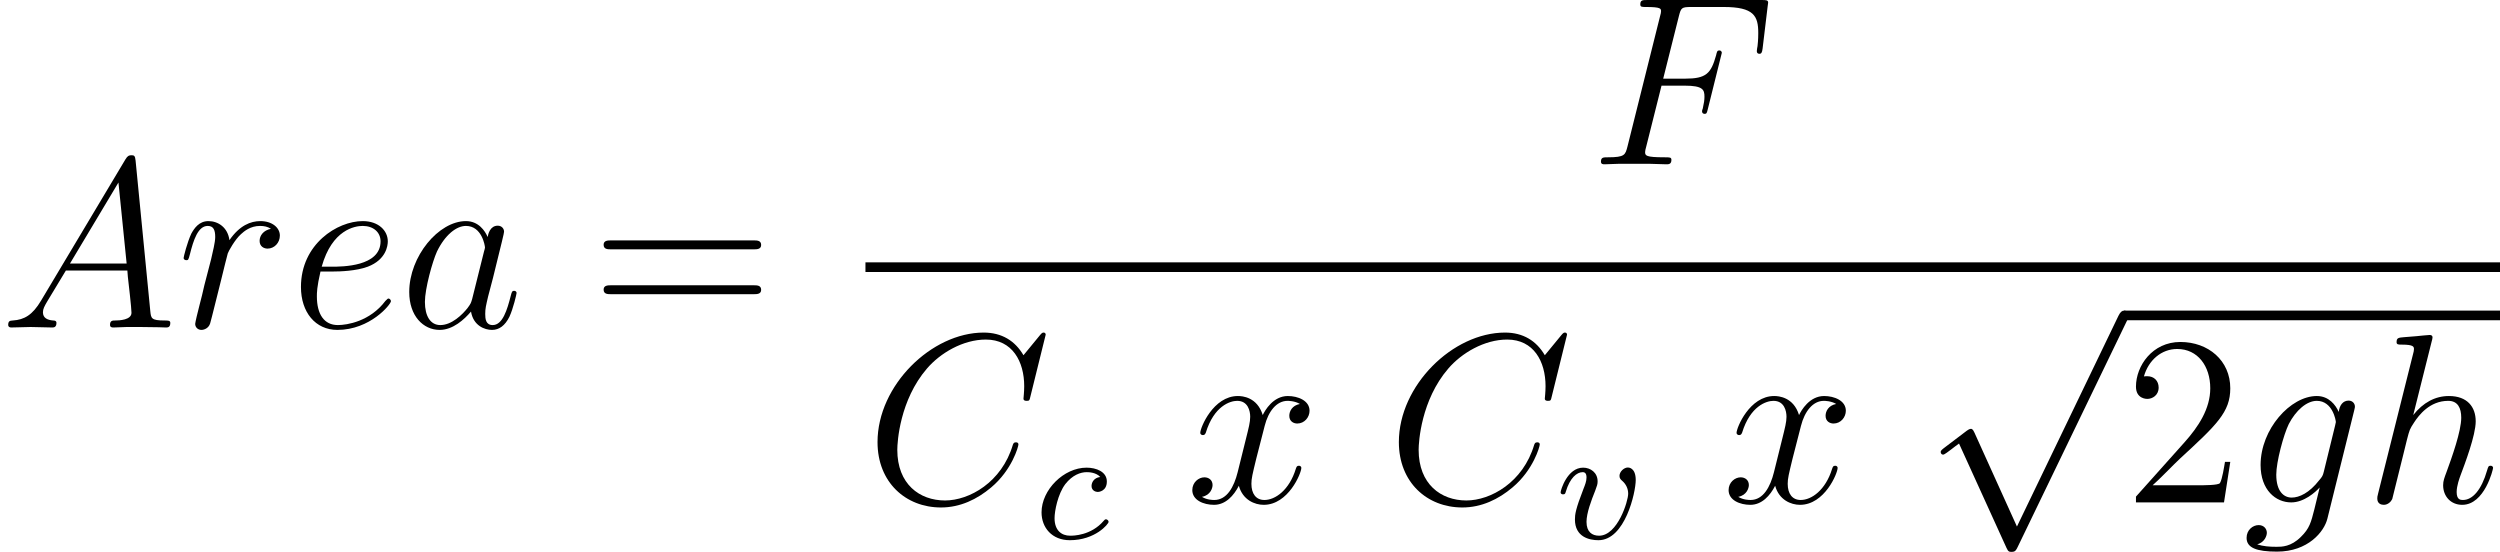
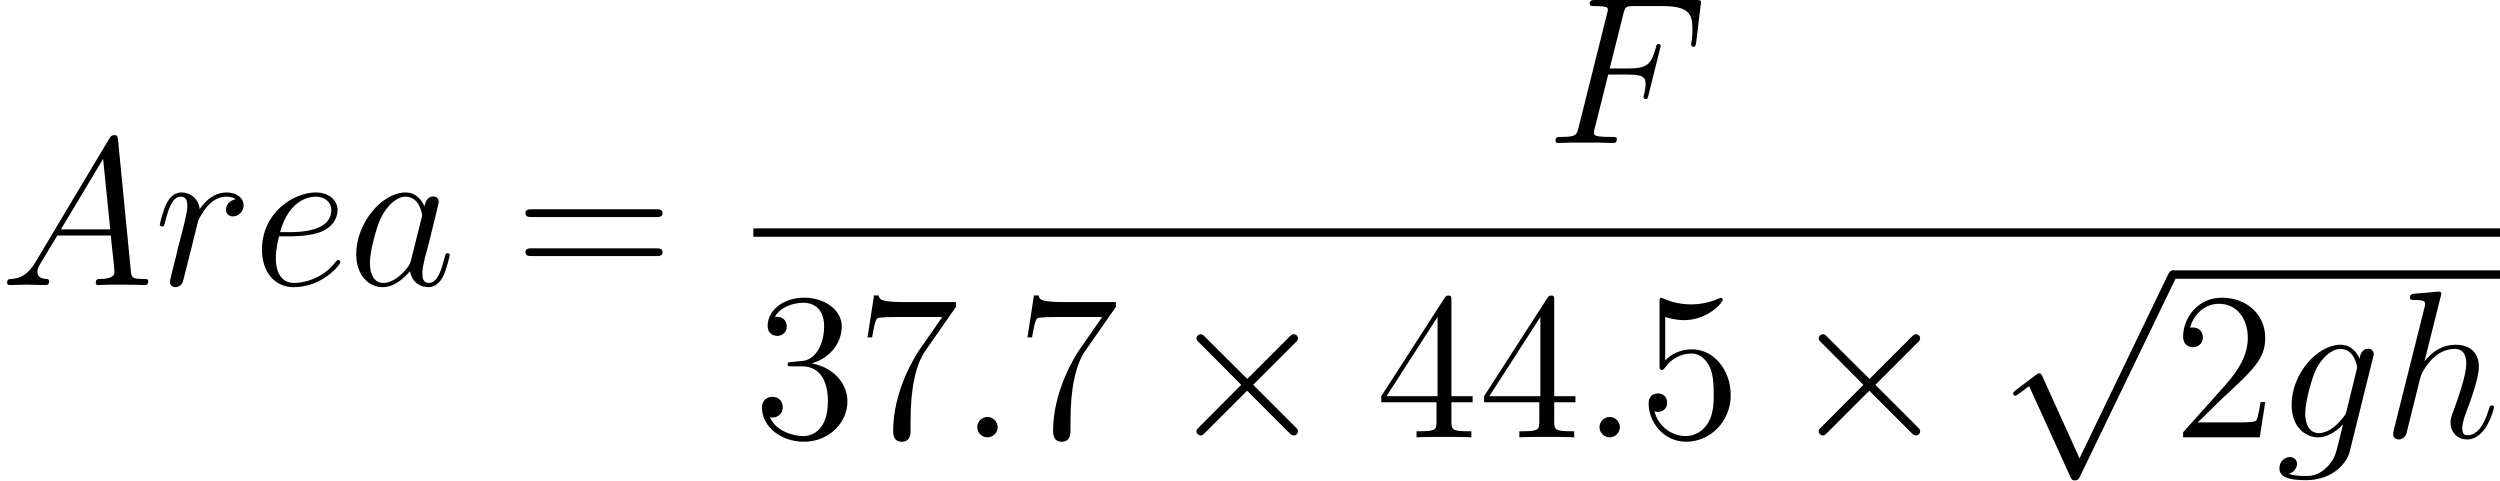
- <svg xmlns="http://www.w3.org/2000/svg" xmlns:xlink="http://www.w3.org/1999/xlink" version="1.1" width="139.993pt" height="30.903pt" viewBox="-.239 -.228 139.993 30.903">
+ <svg xmlns="http://www.w3.org/2000/svg" xmlns:xlink="http://www.w3.org/1999/xlink" version="1.1" width="160.823pt" height="30.903pt" viewBox="-.239 -.228 160.823 30.903">
  <defs>
-     <path id="g3-50" d="M5.26-2.008H4.997C4.961-1.805 4.866-1.148 4.746-.956C4.663-.849 3.981-.849 3.622-.849H1.411C1.733-1.124 2.463-1.889 2.774-2.176C4.591-3.85 5.26-4.471 5.26-5.655C5.26-7.03 4.172-7.95 2.786-7.95S.586-6.767 .586-5.738C.586-5.129 1.112-5.129 1.148-5.129C1.399-5.129 1.71-5.308 1.71-5.691C1.71-6.025 1.482-6.253 1.148-6.253C1.04-6.253 1.016-6.253 .98-6.241C1.207-7.054 1.853-7.603 2.63-7.603C3.646-7.603 4.268-6.755 4.268-5.655C4.268-4.639 3.682-3.754 3.001-2.989L.586-.287V0H4.949L5.26-2.008Z" />
-     <path id="g3-61" d="M8.07-3.873C8.237-3.873 8.452-3.873 8.452-4.089C8.452-4.316 8.249-4.316 8.07-4.316H1.028C.861-4.316 .646-4.316 .646-4.101C.646-3.873 .849-3.873 1.028-3.873H8.07ZM8.07-1.65C8.237-1.65 8.452-1.65 8.452-1.865C8.452-2.092 8.249-2.092 8.07-2.092H1.028C.861-2.092 .646-2.092 .646-1.877C.646-1.65 .849-1.65 1.028-1.65H8.07Z" />
+     <path id="g0-2" d="M4.651-3.324L2.26-5.703C2.116-5.846 2.092-5.87 1.997-5.87C1.877-5.87 1.757-5.762 1.757-5.631C1.757-5.547 1.781-5.523 1.913-5.392L4.304-2.989L1.913-.586C1.781-.454 1.757-.43 1.757-.347C1.757-.215 1.877-.108 1.997-.108C2.092-.108 2.116-.132 2.26-.275L4.639-2.654L7.113-.179C7.137-.167 7.221-.108 7.293-.108C7.436-.108 7.532-.215 7.532-.347C7.532-.371 7.532-.418 7.496-.478C7.484-.502 5.583-2.379 4.985-2.989L7.173-5.177C7.233-5.248 7.412-5.404 7.472-5.475C7.484-5.499 7.532-5.547 7.532-5.631C7.532-5.762 7.436-5.87 7.293-5.87C7.197-5.87 7.149-5.822 7.018-5.691L4.651-3.324Z" />
    <path id="g0-112" d="M4.651 10.222L2.546 5.571C2.463 5.38 2.403 5.38 2.367 5.38C2.355 5.38 2.295 5.38 2.164 5.475L1.028 6.336C.873 6.456 .873 6.492 .873 6.528C.873 6.587 .909 6.659 .992 6.659C1.064 6.659 1.267 6.492 1.399 6.396C1.47 6.336 1.65 6.205 1.781 6.109L4.136 11.286C4.22 11.477 4.28 11.477 4.388 11.477C4.567 11.477 4.603 11.405 4.686 11.238L10.114 0C10.198-.167 10.198-.215 10.198-.239C10.198-.359 10.102-.478 9.959-.478C9.863-.478 9.779-.418 9.684-.227L4.651 10.222Z" />
-     <path id="g1-99" d="M3.26-3.053C2.933-3.013 2.829-2.766 2.829-2.606C2.829-2.375 3.037-2.311 3.14-2.311C3.18-2.311 3.587-2.343 3.587-2.829S3.061-3.515 2.582-3.515C1.451-3.515 .351-2.415 .351-1.299C.351-.542 .869 .08 1.753 .08C3.013 .08 3.674-.725 3.674-.829C3.674-.901 3.595-.956 3.547-.956S3.475-.933 3.435-.885C2.805-.143 1.913-.143 1.769-.143C1.339-.143 .996-.406 .996-1.012C.996-1.363 1.156-2.208 1.53-2.702C1.881-3.148 2.279-3.292 2.59-3.292C2.686-3.292 3.053-3.284 3.26-3.053Z" />
-     <path id="g1-118" d="M3.961-2.901C3.961-3.523 3.602-3.523 3.571-3.523C3.379-3.523 3.156-3.316 3.156-3.108C3.156-2.981 3.22-2.925 3.292-2.861C3.475-2.702 3.587-2.479 3.587-2.224C3.587-1.857 3.061-.143 2.144-.143C1.801-.143 1.522-.327 1.522-.829C1.522-1.267 1.761-1.897 1.953-2.375C2.048-2.63 2.072-2.694 2.072-2.837C2.072-3.268 1.722-3.515 1.355-3.515C.566-3.515 .239-2.391 .239-2.295C.239-2.224 .295-2.192 .359-2.192C.462-2.192 .47-2.24 .494-2.319C.701-3.013 1.044-3.292 1.331-3.292C1.451-3.292 1.522-3.22 1.522-3.029C1.522-2.845 1.451-2.662 1.371-2.463C.98-1.459 .948-1.196 .948-.948C.948-.08 1.658 .08 2.112 .08C3.435 .08 3.961-2.295 3.961-2.901Z" />
-     <path id="g2-65" d="M2.032-1.327C1.614-.622 1.207-.383 .634-.347C.502-.335 .406-.335 .406-.12C.406-.048 .466 0 .55 0C.765 0 1.303-.024 1.518-.024C1.865-.024 2.248 0 2.582 0C2.654 0 2.798 0 2.798-.227C2.798-.335 2.702-.347 2.63-.347C2.355-.371 2.128-.466 2.128-.753C2.128-.921 2.2-1.052 2.355-1.315L3.264-2.821H6.312C6.324-2.714 6.324-2.618 6.336-2.511C6.372-2.2 6.516-.956 6.516-.729C6.516-.371 5.906-.347 5.715-.347C5.583-.347 5.452-.347 5.452-.132C5.452 0 5.559 0 5.631 0C5.834 0 6.073-.024 6.276-.024H6.958C7.687-.024 8.213 0 8.225 0C8.309 0 8.44 0 8.44-.227C8.44-.347 8.333-.347 8.153-.347C7.496-.347 7.484-.454 7.448-.813L6.719-8.273C6.695-8.512 6.647-8.536 6.516-8.536C6.396-8.536 6.324-8.512 6.217-8.333L2.032-1.327ZM3.467-3.168L5.87-7.185L6.276-3.168H3.467Z" />
-     <path id="g2-67" d="M8.931-8.309C8.931-8.416 8.847-8.416 8.823-8.416S8.751-8.416 8.656-8.297L7.831-7.293C7.412-8.01 6.755-8.416 5.858-8.416C3.276-8.416 .598-5.798 .598-2.989C.598-.992 1.997 .251 3.742 .251C4.698 .251 5.535-.155 6.229-.741C7.269-1.614 7.58-2.774 7.58-2.869C7.58-2.977 7.484-2.977 7.448-2.977C7.34-2.977 7.329-2.905 7.305-2.857C6.755-.992 5.141-.096 3.945-.096C2.678-.096 1.578-.909 1.578-2.606C1.578-2.989 1.698-5.069 3.049-6.635C3.706-7.4 4.83-8.07 5.966-8.07C7.281-8.07 7.867-6.982 7.867-5.762C7.867-5.452 7.831-5.189 7.831-5.141C7.831-5.033 7.95-5.033 7.986-5.033C8.118-5.033 8.13-5.045 8.177-5.26L8.931-8.309Z" />
-     <path id="g2-70" d="M3.551-3.897H4.698C5.607-3.897 5.679-3.694 5.679-3.347C5.679-3.192 5.655-3.025 5.595-2.762C5.571-2.714 5.559-2.654 5.559-2.63C5.559-2.546 5.607-2.499 5.691-2.499C5.786-2.499 5.798-2.546 5.846-2.738L6.539-5.523C6.539-5.571 6.504-5.643 6.42-5.643C6.312-5.643 6.3-5.595 6.253-5.392C6.001-4.495 5.762-4.244 4.722-4.244H3.634L4.411-7.34C4.519-7.759 4.543-7.795 5.033-7.795H6.635C8.13-7.795 8.345-7.352 8.345-6.504C8.345-6.432 8.345-6.169 8.309-5.858C8.297-5.81 8.273-5.655 8.273-5.607C8.273-5.511 8.333-5.475 8.404-5.475C8.488-5.475 8.536-5.523 8.56-5.738L8.811-7.831C8.811-7.867 8.835-7.986 8.835-8.01C8.835-8.141 8.727-8.141 8.512-8.141H2.845C2.618-8.141 2.499-8.141 2.499-7.926C2.499-7.795 2.582-7.795 2.786-7.795C3.527-7.795 3.527-7.711 3.527-7.58C3.527-7.52 3.515-7.472 3.479-7.34L1.865-.885C1.757-.466 1.733-.347 .897-.347C.669-.347 .55-.347 .55-.132C.55 0 .658 0 .729 0C.956 0 1.196-.024 1.423-.024H2.977C3.24-.024 3.527 0 3.79 0C3.897 0 4.041 0 4.041-.215C4.041-.347 3.969-.347 3.706-.347C2.762-.347 2.738-.43 2.738-.61C2.738-.669 2.762-.765 2.786-.849L3.551-3.897Z" />
-     <path id="g2-97" d="M3.599-1.423C3.539-1.219 3.539-1.196 3.371-.968C3.108-.634 2.582-.12 2.02-.12C1.53-.12 1.255-.562 1.255-1.267C1.255-1.925 1.626-3.264 1.853-3.766C2.26-4.603 2.821-5.033 3.288-5.033C4.077-5.033 4.232-4.053 4.232-3.957C4.232-3.945 4.196-3.79 4.184-3.766L3.599-1.423ZM4.364-4.483C4.232-4.794 3.909-5.272 3.288-5.272C1.937-5.272 .478-3.527 .478-1.757C.478-.574 1.172 .12 1.985 .12C2.642 .12 3.204-.395 3.539-.789C3.658-.084 4.22 .12 4.579 .12S5.224-.096 5.44-.526C5.631-.933 5.798-1.662 5.798-1.71C5.798-1.769 5.75-1.817 5.679-1.817C5.571-1.817 5.559-1.757 5.511-1.578C5.332-.873 5.105-.12 4.615-.12C4.268-.12 4.244-.43 4.244-.669C4.244-.944 4.28-1.076 4.388-1.542C4.471-1.841 4.531-2.104 4.627-2.451C5.069-4.244 5.177-4.674 5.177-4.746C5.177-4.914 5.045-5.045 4.866-5.045C4.483-5.045 4.388-4.627 4.364-4.483Z" />
-     <path id="g2-101" d="M2.14-2.774C2.463-2.774 3.276-2.798 3.85-3.013C4.758-3.359 4.842-4.053 4.842-4.268C4.842-4.794 4.388-5.272 3.599-5.272C2.343-5.272 .538-4.136 .538-2.008C.538-.753 1.255 .12 2.343 .12C3.969 .12 4.997-1.148 4.997-1.303C4.997-1.375 4.926-1.435 4.878-1.435C4.842-1.435 4.83-1.423 4.722-1.315C3.957-.299 2.821-.12 2.367-.12C1.686-.12 1.327-.658 1.327-1.542C1.327-1.71 1.327-2.008 1.506-2.774H2.14ZM1.566-3.013C2.08-4.854 3.216-5.033 3.599-5.033C4.125-5.033 4.483-4.722 4.483-4.268C4.483-3.013 2.57-3.013 2.068-3.013H1.566Z" />
-     <path id="g2-103" d="M4.041-1.518C3.993-1.327 3.969-1.279 3.814-1.1C3.324-.466 2.821-.239 2.451-.239C2.056-.239 1.686-.55 1.686-1.375C1.686-2.008 2.044-3.347 2.307-3.885C2.654-4.555 3.192-5.033 3.694-5.033C4.483-5.033 4.639-4.053 4.639-3.981L4.603-3.814L4.041-1.518ZM4.782-4.483C4.627-4.83 4.292-5.272 3.694-5.272C2.391-5.272 .909-3.634 .909-1.853C.909-.61 1.662 0 2.427 0C3.061 0 3.622-.502 3.838-.741L3.575 .335C3.407 .992 3.335 1.291 2.905 1.71C2.415 2.2 1.961 2.2 1.698 2.2C1.339 2.2 1.04 2.176 .741 2.08C1.124 1.973 1.219 1.638 1.219 1.506C1.219 1.315 1.076 1.124 .813 1.124C.526 1.124 .215 1.363 .215 1.757C.215 2.248 .705 2.439 1.722 2.439C3.264 2.439 4.065 1.447 4.22 .801L5.547-4.555C5.583-4.698 5.583-4.722 5.583-4.746C5.583-4.914 5.452-5.045 5.272-5.045C4.985-5.045 4.818-4.806 4.782-4.483Z" />
-     <path id="g2-104" d="M3.359-7.998C3.371-8.046 3.395-8.118 3.395-8.177C3.395-8.297 3.276-8.297 3.252-8.297C3.24-8.297 2.654-8.249 2.594-8.237C2.391-8.225 2.212-8.201 1.997-8.189C1.698-8.165 1.614-8.153 1.614-7.938C1.614-7.819 1.71-7.819 1.877-7.819C2.463-7.819 2.475-7.711 2.475-7.592C2.475-7.52 2.451-7.424 2.439-7.388L.705-.466C.658-.287 .658-.263 .658-.191C.658 .072 .861 .12 .98 .12C1.184 .12 1.339-.036 1.399-.167L1.937-2.331C1.997-2.594 2.068-2.845 2.128-3.108C2.26-3.61 2.26-3.622 2.487-3.969S3.252-5.033 4.172-5.033C4.651-5.033 4.818-4.674 4.818-4.196C4.818-3.527 4.352-2.224 4.089-1.506C3.981-1.219 3.921-1.064 3.921-.849C3.921-.311 4.292 .12 4.866 .12C5.978 .12 6.396-1.638 6.396-1.71C6.396-1.769 6.348-1.817 6.276-1.817C6.169-1.817 6.157-1.781 6.097-1.578C5.822-.622 5.38-.12 4.902-.12C4.782-.12 4.591-.132 4.591-.514C4.591-.825 4.734-1.207 4.782-1.339C4.997-1.913 5.535-3.324 5.535-4.017C5.535-4.734 5.117-5.272 4.208-5.272C3.527-5.272 2.929-4.949 2.439-4.328L3.359-7.998Z" />
-     <path id="g2-114" d="M4.651-4.89C4.28-4.818 4.089-4.555 4.089-4.292C4.089-4.005 4.316-3.909 4.483-3.909C4.818-3.909 5.093-4.196 5.093-4.555C5.093-4.937 4.722-5.272 4.125-5.272C3.646-5.272 3.096-5.057 2.594-4.328C2.511-4.961 2.032-5.272 1.554-5.272C1.088-5.272 .849-4.914 .705-4.651C.502-4.22 .323-3.503 .323-3.443C.323-3.395 .371-3.335 .454-3.335C.55-3.335 .562-3.347 .634-3.622C.813-4.34 1.04-5.033 1.518-5.033C1.805-5.033 1.889-4.83 1.889-4.483C1.889-4.22 1.769-3.754 1.686-3.383L1.351-2.092C1.303-1.865 1.172-1.327 1.112-1.112C1.028-.801 .897-.239 .897-.179C.897-.012 1.028 .12 1.207 .12C1.339 .12 1.566 .036 1.638-.203C1.674-.299 2.116-2.104 2.188-2.379C2.248-2.642 2.319-2.893 2.379-3.156C2.427-3.324 2.475-3.515 2.511-3.67C2.546-3.778 2.869-4.364 3.168-4.627C3.312-4.758 3.622-5.033 4.113-5.033C4.304-5.033 4.495-4.997 4.651-4.89Z" />
-     <path id="g2-120" d="M5.667-4.878C5.284-4.806 5.141-4.519 5.141-4.292C5.141-4.005 5.368-3.909 5.535-3.909C5.894-3.909 6.145-4.22 6.145-4.543C6.145-5.045 5.571-5.272 5.069-5.272C4.34-5.272 3.933-4.555 3.826-4.328C3.551-5.224 2.809-5.272 2.594-5.272C1.375-5.272 .729-3.706 .729-3.443C.729-3.395 .777-3.335 .861-3.335C.956-3.335 .98-3.407 1.004-3.455C1.411-4.782 2.212-5.033 2.558-5.033C3.096-5.033 3.204-4.531 3.204-4.244C3.204-3.981 3.132-3.706 2.989-3.132L2.582-1.494C2.403-.777 2.056-.12 1.423-.12C1.363-.12 1.064-.12 .813-.275C1.243-.359 1.339-.717 1.339-.861C1.339-1.1 1.16-1.243 .933-1.243C.646-1.243 .335-.992 .335-.61C.335-.108 .897 .12 1.411 .12C1.985 .12 2.391-.335 2.642-.825C2.833-.12 3.431 .12 3.873 .12C5.093 .12 5.738-1.447 5.738-1.71C5.738-1.769 5.691-1.817 5.619-1.817C5.511-1.817 5.499-1.757 5.464-1.662C5.141-.61 4.447-.12 3.909-.12C3.491-.12 3.264-.43 3.264-.921C3.264-1.184 3.312-1.375 3.503-2.164L3.921-3.79C4.101-4.507 4.507-5.033 5.057-5.033C5.081-5.033 5.416-5.033 5.667-4.878Z" />
+     <path id="g2-50" d="M5.26-2.008H4.997C4.961-1.805 4.866-1.148 4.746-.956C4.663-.849 3.981-.849 3.622-.849H1.411C1.733-1.124 2.463-1.889 2.774-2.176C4.591-3.85 5.26-4.471 5.26-5.655C5.26-7.03 4.172-7.95 2.786-7.95S.586-6.767 .586-5.738C.586-5.129 1.112-5.129 1.148-5.129C1.399-5.129 1.71-5.308 1.71-5.691C1.71-6.025 1.482-6.253 1.148-6.253C1.04-6.253 1.016-6.253 .98-6.241C1.207-7.054 1.853-7.603 2.63-7.603C3.646-7.603 4.268-6.755 4.268-5.655C4.268-4.639 3.682-3.754 3.001-2.989L.586-.287V0H4.949L5.26-2.008Z" />
+     <path id="g2-51" d="M2.2-4.292C1.997-4.28 1.949-4.268 1.949-4.16C1.949-4.041 2.008-4.041 2.224-4.041H2.774C3.79-4.041 4.244-3.204 4.244-2.056C4.244-.49 3.431-.072 2.845-.072C2.271-.072 1.291-.347 .944-1.136C1.327-1.076 1.674-1.291 1.674-1.722C1.674-2.068 1.423-2.307 1.088-2.307C.801-2.307 .49-2.14 .49-1.686C.49-.622 1.554 .251 2.881 .251C4.304 .251 5.356-.837 5.356-2.044C5.356-3.144 4.471-4.005 3.324-4.208C4.364-4.507 5.033-5.38 5.033-6.312C5.033-7.257 4.053-7.95 2.893-7.95C1.698-7.95 .813-7.221 .813-6.348C.813-5.87 1.184-5.774 1.363-5.774C1.614-5.774 1.901-5.954 1.901-6.312C1.901-6.695 1.614-6.862 1.351-6.862C1.279-6.862 1.255-6.862 1.219-6.85C1.674-7.663 2.798-7.663 2.857-7.663C3.252-7.663 4.029-7.484 4.029-6.312C4.029-6.085 3.993-5.416 3.646-4.902C3.288-4.376 2.881-4.34 2.558-4.328L2.2-4.292Z" />
+     <path id="g2-52" d="M4.316-7.783C4.316-8.01 4.316-8.07 4.148-8.07C4.053-8.07 4.017-8.07 3.921-7.926L.323-2.343V-1.997H3.467V-.909C3.467-.466 3.443-.347 2.57-.347H2.331V0C2.606-.024 3.551-.024 3.885-.024S5.177-.024 5.452 0V-.347H5.212C4.352-.347 4.316-.466 4.316-.909V-1.997H5.523V-2.343H4.316V-7.783ZM3.527-6.85V-2.343H.622L3.527-6.85Z" />
+     <path id="g2-53" d="M1.53-6.85C2.044-6.683 2.463-6.671 2.594-6.671C3.945-6.671 4.806-7.663 4.806-7.831C4.806-7.878 4.782-7.938 4.71-7.938C4.686-7.938 4.663-7.938 4.555-7.89C3.885-7.603 3.312-7.568 3.001-7.568C2.212-7.568 1.65-7.807 1.423-7.902C1.339-7.938 1.315-7.938 1.303-7.938C1.207-7.938 1.207-7.867 1.207-7.675V-4.125C1.207-3.909 1.207-3.838 1.351-3.838C1.411-3.838 1.423-3.85 1.542-3.993C1.877-4.483 2.439-4.77 3.037-4.77C3.67-4.77 3.981-4.184 4.077-3.981C4.28-3.515 4.292-2.929 4.292-2.475S4.292-1.339 3.957-.801C3.694-.371 3.228-.072 2.702-.072C1.913-.072 1.136-.61 .921-1.482C.98-1.459 1.052-1.447 1.112-1.447C1.315-1.447 1.638-1.566 1.638-1.973C1.638-2.307 1.411-2.499 1.112-2.499C.897-2.499 .586-2.391 .586-1.925C.586-.909 1.399 .251 2.726 .251C4.077 .251 5.26-.885 5.26-2.403C5.26-3.826 4.304-5.009 3.049-5.009C2.367-5.009 1.841-4.71 1.53-4.376V-6.85Z" />
+     <path id="g2-55" d="M5.679-7.424V-7.699H2.798C1.351-7.699 1.327-7.855 1.279-8.082H1.016L.646-5.691H.909C.944-5.906 1.052-6.647 1.207-6.779C1.303-6.85 2.2-6.85 2.367-6.85H4.902L3.634-5.033C3.312-4.567 2.104-2.606 2.104-.359C2.104-.227 2.104 .251 2.594 .251C3.096 .251 3.096-.215 3.096-.371V-.968C3.096-2.75 3.383-4.136 3.945-4.937L5.679-7.424Z" />
+     <path id="g2-61" d="M8.07-3.873C8.237-3.873 8.452-3.873 8.452-4.089C8.452-4.316 8.249-4.316 8.07-4.316H1.028C.861-4.316 .646-4.316 .646-4.101C.646-3.873 .849-3.873 1.028-3.873H8.07ZM8.07-1.65C8.237-1.65 8.452-1.65 8.452-1.865C8.452-2.092 8.249-2.092 8.07-2.092H1.028C.861-2.092 .646-2.092 .646-1.877C.646-1.65 .849-1.65 1.028-1.65H8.07Z" />
+     <path id="g1-58" d="M2.2-.574C2.2-.921 1.913-1.16 1.626-1.16C1.279-1.16 1.04-.873 1.04-.586C1.04-.239 1.327 0 1.614 0C1.961 0 2.2-.287 2.2-.574Z" />
+     <path id="g1-65" d="M2.032-1.327C1.614-.622 1.207-.383 .634-.347C.502-.335 .406-.335 .406-.12C.406-.048 .466 0 .55 0C.765 0 1.303-.024 1.518-.024C1.865-.024 2.248 0 2.582 0C2.654 0 2.798 0 2.798-.227C2.798-.335 2.702-.347 2.63-.347C2.355-.371 2.128-.466 2.128-.753C2.128-.921 2.2-1.052 2.355-1.315L3.264-2.821H6.312C6.324-2.714 6.324-2.618 6.336-2.511C6.372-2.2 6.516-.956 6.516-.729C6.516-.371 5.906-.347 5.715-.347C5.583-.347 5.452-.347 5.452-.132C5.452 0 5.559 0 5.631 0C5.834 0 6.073-.024 6.276-.024H6.958C7.687-.024 8.213 0 8.225 0C8.309 0 8.44 0 8.44-.227C8.44-.347 8.333-.347 8.153-.347C7.496-.347 7.484-.454 7.448-.813L6.719-8.273C6.695-8.512 6.647-8.536 6.516-8.536C6.396-8.536 6.324-8.512 6.217-8.333L2.032-1.327ZM3.467-3.168L5.87-7.185L6.276-3.168H3.467Z" />
+     <path id="g1-70" d="M3.551-3.897H4.698C5.607-3.897 5.679-3.694 5.679-3.347C5.679-3.192 5.655-3.025 5.595-2.762C5.571-2.714 5.559-2.654 5.559-2.63C5.559-2.546 5.607-2.499 5.691-2.499C5.786-2.499 5.798-2.546 5.846-2.738L6.539-5.523C6.539-5.571 6.504-5.643 6.42-5.643C6.312-5.643 6.3-5.595 6.253-5.392C6.001-4.495 5.762-4.244 4.722-4.244H3.634L4.411-7.34C4.519-7.759 4.543-7.795 5.033-7.795H6.635C8.13-7.795 8.345-7.352 8.345-6.504C8.345-6.432 8.345-6.169 8.309-5.858C8.297-5.81 8.273-5.655 8.273-5.607C8.273-5.511 8.333-5.475 8.404-5.475C8.488-5.475 8.536-5.523 8.56-5.738L8.811-7.831C8.811-7.867 8.835-7.986 8.835-8.01C8.835-8.141 8.727-8.141 8.512-8.141H2.845C2.618-8.141 2.499-8.141 2.499-7.926C2.499-7.795 2.582-7.795 2.786-7.795C3.527-7.795 3.527-7.711 3.527-7.58C3.527-7.52 3.515-7.472 3.479-7.34L1.865-.885C1.757-.466 1.733-.347 .897-.347C.669-.347 .55-.347 .55-.132C.55 0 .658 0 .729 0C.956 0 1.196-.024 1.423-.024H2.977C3.24-.024 3.527 0 3.79 0C3.897 0 4.041 0 4.041-.215C4.041-.347 3.969-.347 3.706-.347C2.762-.347 2.738-.43 2.738-.61C2.738-.669 2.762-.765 2.786-.849L3.551-3.897Z" />
+     <path id="g1-97" d="M3.599-1.423C3.539-1.219 3.539-1.196 3.371-.968C3.108-.634 2.582-.12 2.02-.12C1.53-.12 1.255-.562 1.255-1.267C1.255-1.925 1.626-3.264 1.853-3.766C2.26-4.603 2.821-5.033 3.288-5.033C4.077-5.033 4.232-4.053 4.232-3.957C4.232-3.945 4.196-3.79 4.184-3.766L3.599-1.423ZM4.364-4.483C4.232-4.794 3.909-5.272 3.288-5.272C1.937-5.272 .478-3.527 .478-1.757C.478-.574 1.172 .12 1.985 .12C2.642 .12 3.204-.395 3.539-.789C3.658-.084 4.22 .12 4.579 .12S5.224-.096 5.44-.526C5.631-.933 5.798-1.662 5.798-1.71C5.798-1.769 5.75-1.817 5.679-1.817C5.571-1.817 5.559-1.757 5.511-1.578C5.332-.873 5.105-.12 4.615-.12C4.268-.12 4.244-.43 4.244-.669C4.244-.944 4.28-1.076 4.388-1.542C4.471-1.841 4.531-2.104 4.627-2.451C5.069-4.244 5.177-4.674 5.177-4.746C5.177-4.914 5.045-5.045 4.866-5.045C4.483-5.045 4.388-4.627 4.364-4.483Z" />
+     <path id="g1-101" d="M2.14-2.774C2.463-2.774 3.276-2.798 3.85-3.013C4.758-3.359 4.842-4.053 4.842-4.268C4.842-4.794 4.388-5.272 3.599-5.272C2.343-5.272 .538-4.136 .538-2.008C.538-.753 1.255 .12 2.343 .12C3.969 .12 4.997-1.148 4.997-1.303C4.997-1.375 4.926-1.435 4.878-1.435C4.842-1.435 4.83-1.423 4.722-1.315C3.957-.299 2.821-.12 2.367-.12C1.686-.12 1.327-.658 1.327-1.542C1.327-1.71 1.327-2.008 1.506-2.774H2.14ZM1.566-3.013C2.08-4.854 3.216-5.033 3.599-5.033C4.125-5.033 4.483-4.722 4.483-4.268C4.483-3.013 2.57-3.013 2.068-3.013H1.566Z" />
+     <path id="g1-103" d="M4.041-1.518C3.993-1.327 3.969-1.279 3.814-1.1C3.324-.466 2.821-.239 2.451-.239C2.056-.239 1.686-.55 1.686-1.375C1.686-2.008 2.044-3.347 2.307-3.885C2.654-4.555 3.192-5.033 3.694-5.033C4.483-5.033 4.639-4.053 4.639-3.981L4.603-3.814L4.041-1.518ZM4.782-4.483C4.627-4.83 4.292-5.272 3.694-5.272C2.391-5.272 .909-3.634 .909-1.853C.909-.61 1.662 0 2.427 0C3.061 0 3.622-.502 3.838-.741L3.575 .335C3.407 .992 3.335 1.291 2.905 1.71C2.415 2.2 1.961 2.2 1.698 2.2C1.339 2.2 1.04 2.176 .741 2.08C1.124 1.973 1.219 1.638 1.219 1.506C1.219 1.315 1.076 1.124 .813 1.124C.526 1.124 .215 1.363 .215 1.757C.215 2.248 .705 2.439 1.722 2.439C3.264 2.439 4.065 1.447 4.22 .801L5.547-4.555C5.583-4.698 5.583-4.722 5.583-4.746C5.583-4.914 5.452-5.045 5.272-5.045C4.985-5.045 4.818-4.806 4.782-4.483Z" />
+     <path id="g1-104" d="M3.359-7.998C3.371-8.046 3.395-8.118 3.395-8.177C3.395-8.297 3.276-8.297 3.252-8.297C3.24-8.297 2.654-8.249 2.594-8.237C2.391-8.225 2.212-8.201 1.997-8.189C1.698-8.165 1.614-8.153 1.614-7.938C1.614-7.819 1.71-7.819 1.877-7.819C2.463-7.819 2.475-7.711 2.475-7.592C2.475-7.52 2.451-7.424 2.439-7.388L.705-.466C.658-.287 .658-.263 .658-.191C.658 .072 .861 .12 .98 .12C1.184 .12 1.339-.036 1.399-.167L1.937-2.331C1.997-2.594 2.068-2.845 2.128-3.108C2.26-3.61 2.26-3.622 2.487-3.969S3.252-5.033 4.172-5.033C4.651-5.033 4.818-4.674 4.818-4.196C4.818-3.527 4.352-2.224 4.089-1.506C3.981-1.219 3.921-1.064 3.921-.849C3.921-.311 4.292 .12 4.866 .12C5.978 .12 6.396-1.638 6.396-1.71C6.396-1.769 6.348-1.817 6.276-1.817C6.169-1.817 6.157-1.781 6.097-1.578C5.822-.622 5.38-.12 4.902-.12C4.782-.12 4.591-.132 4.591-.514C4.591-.825 4.734-1.207 4.782-1.339C4.997-1.913 5.535-3.324 5.535-4.017C5.535-4.734 5.117-5.272 4.208-5.272C3.527-5.272 2.929-4.949 2.439-4.328L3.359-7.998Z" />
+     <path id="g1-114" d="M4.651-4.89C4.28-4.818 4.089-4.555 4.089-4.292C4.089-4.005 4.316-3.909 4.483-3.909C4.818-3.909 5.093-4.196 5.093-4.555C5.093-4.937 4.722-5.272 4.125-5.272C3.646-5.272 3.096-5.057 2.594-4.328C2.511-4.961 2.032-5.272 1.554-5.272C1.088-5.272 .849-4.914 .705-4.651C.502-4.22 .323-3.503 .323-3.443C.323-3.395 .371-3.335 .454-3.335C.55-3.335 .562-3.347 .634-3.622C.813-4.34 1.04-5.033 1.518-5.033C1.805-5.033 1.889-4.83 1.889-4.483C1.889-4.22 1.769-3.754 1.686-3.383L1.351-2.092C1.303-1.865 1.172-1.327 1.112-1.112C1.028-.801 .897-.239 .897-.179C.897-.012 1.028 .12 1.207 .12C1.339 .12 1.566 .036 1.638-.203C1.674-.299 2.116-2.104 2.188-2.379C2.248-2.642 2.319-2.893 2.379-3.156C2.427-3.324 2.475-3.515 2.511-3.67C2.546-3.778 2.869-4.364 3.168-4.627C3.312-4.758 3.622-5.033 4.113-5.033C4.304-5.033 4.495-4.997 4.651-4.89Z" />
  </defs>
  <g id="page1" transform="matrix(1.13 0 0 1.13 -63.98604 -61.05164)">
-     <use x="56.413" y="70.055" xlink:href="#g2-65" />
-     <use x="65.189" y="70.055" xlink:href="#g2-114" />
-     <use x="70.789" y="70.055" xlink:href="#g2-101" />
-     <use x="76.215" y="70.055" xlink:href="#g2-97" />
-     <use x="85.68" y="70.055" xlink:href="#g3-61" />
-     <use x="135.199" y="61.968" xlink:href="#g2-70" />
-     <rect x="99.301" y="66.827" height=".478" width="81" />
-     <use x="99.301" y="78.723" xlink:href="#g2-67" />
-     <use x="107.676" y="80.516" xlink:href="#g1-99" />
-     <use x="115.163" y="78.723" xlink:href="#g2-120" />
-     <use x="125.136" y="78.723" xlink:href="#g2-67" />
-     <use x="133.511" y="80.516" xlink:href="#g1-118" />
-     <use x="141.739" y="78.723" xlink:href="#g2-120" />
-     <use x="151.712" y="69.697" xlink:href="#g0-112" />
-     <rect x="161.675" y="69.218" height=".478" width="18.626" />
-     <use x="161.675" y="78.723" xlink:href="#g3-50" />
-     <use x="167.528" y="78.723" xlink:href="#g2-103" />
-     <use x="173.562" y="78.723" xlink:href="#g2-104" />
+     <use x="56.413" y="70.055" xlink:href="#g1-65" />
+     <use x="65.189" y="70.055" xlink:href="#g1-114" />
+     <use x="70.789" y="70.055" xlink:href="#g1-101" />
+     <use x="76.215" y="70.055" xlink:href="#g1-97" />
+     <use x="85.68" y="70.055" xlink:href="#g2-61" />
+     <use x="144.416" y="61.968" xlink:href="#g1-70" />
+     <rect x="99.301" y="66.827" height=".478" width="99.433" />
+     <use x="99.301" y="78.723" xlink:href="#g2-51" />
+     <use x="105.154" y="78.723" xlink:href="#g2-55" />
+     <use x="111.007" y="78.723" xlink:href="#g1-58" />
+     <use x="114.259" y="78.723" xlink:href="#g2-55" />
+     <use x="122.769" y="78.723" xlink:href="#g0-2" />
+     <use x="134.724" y="78.723" xlink:href="#g2-52" />
+     <use x="140.577" y="78.723" xlink:href="#g2-52" />
+     <use x="146.43" y="78.723" xlink:href="#g1-58" />
+     <use x="149.681" y="78.723" xlink:href="#g2-53" />
+     <use x="158.191" y="78.723" xlink:href="#g0-2" />
+     <use x="170.146" y="69.697" xlink:href="#g0-112" />
+     <rect x="180.109" y="69.218" height=".478" width="18.626" />
+     <use x="180.109" y="78.723" xlink:href="#g2-50" />
+     <use x="185.962" y="78.723" xlink:href="#g1-103" />
+     <use x="191.996" y="78.723" xlink:href="#g1-104" />
  </g>
</svg>
